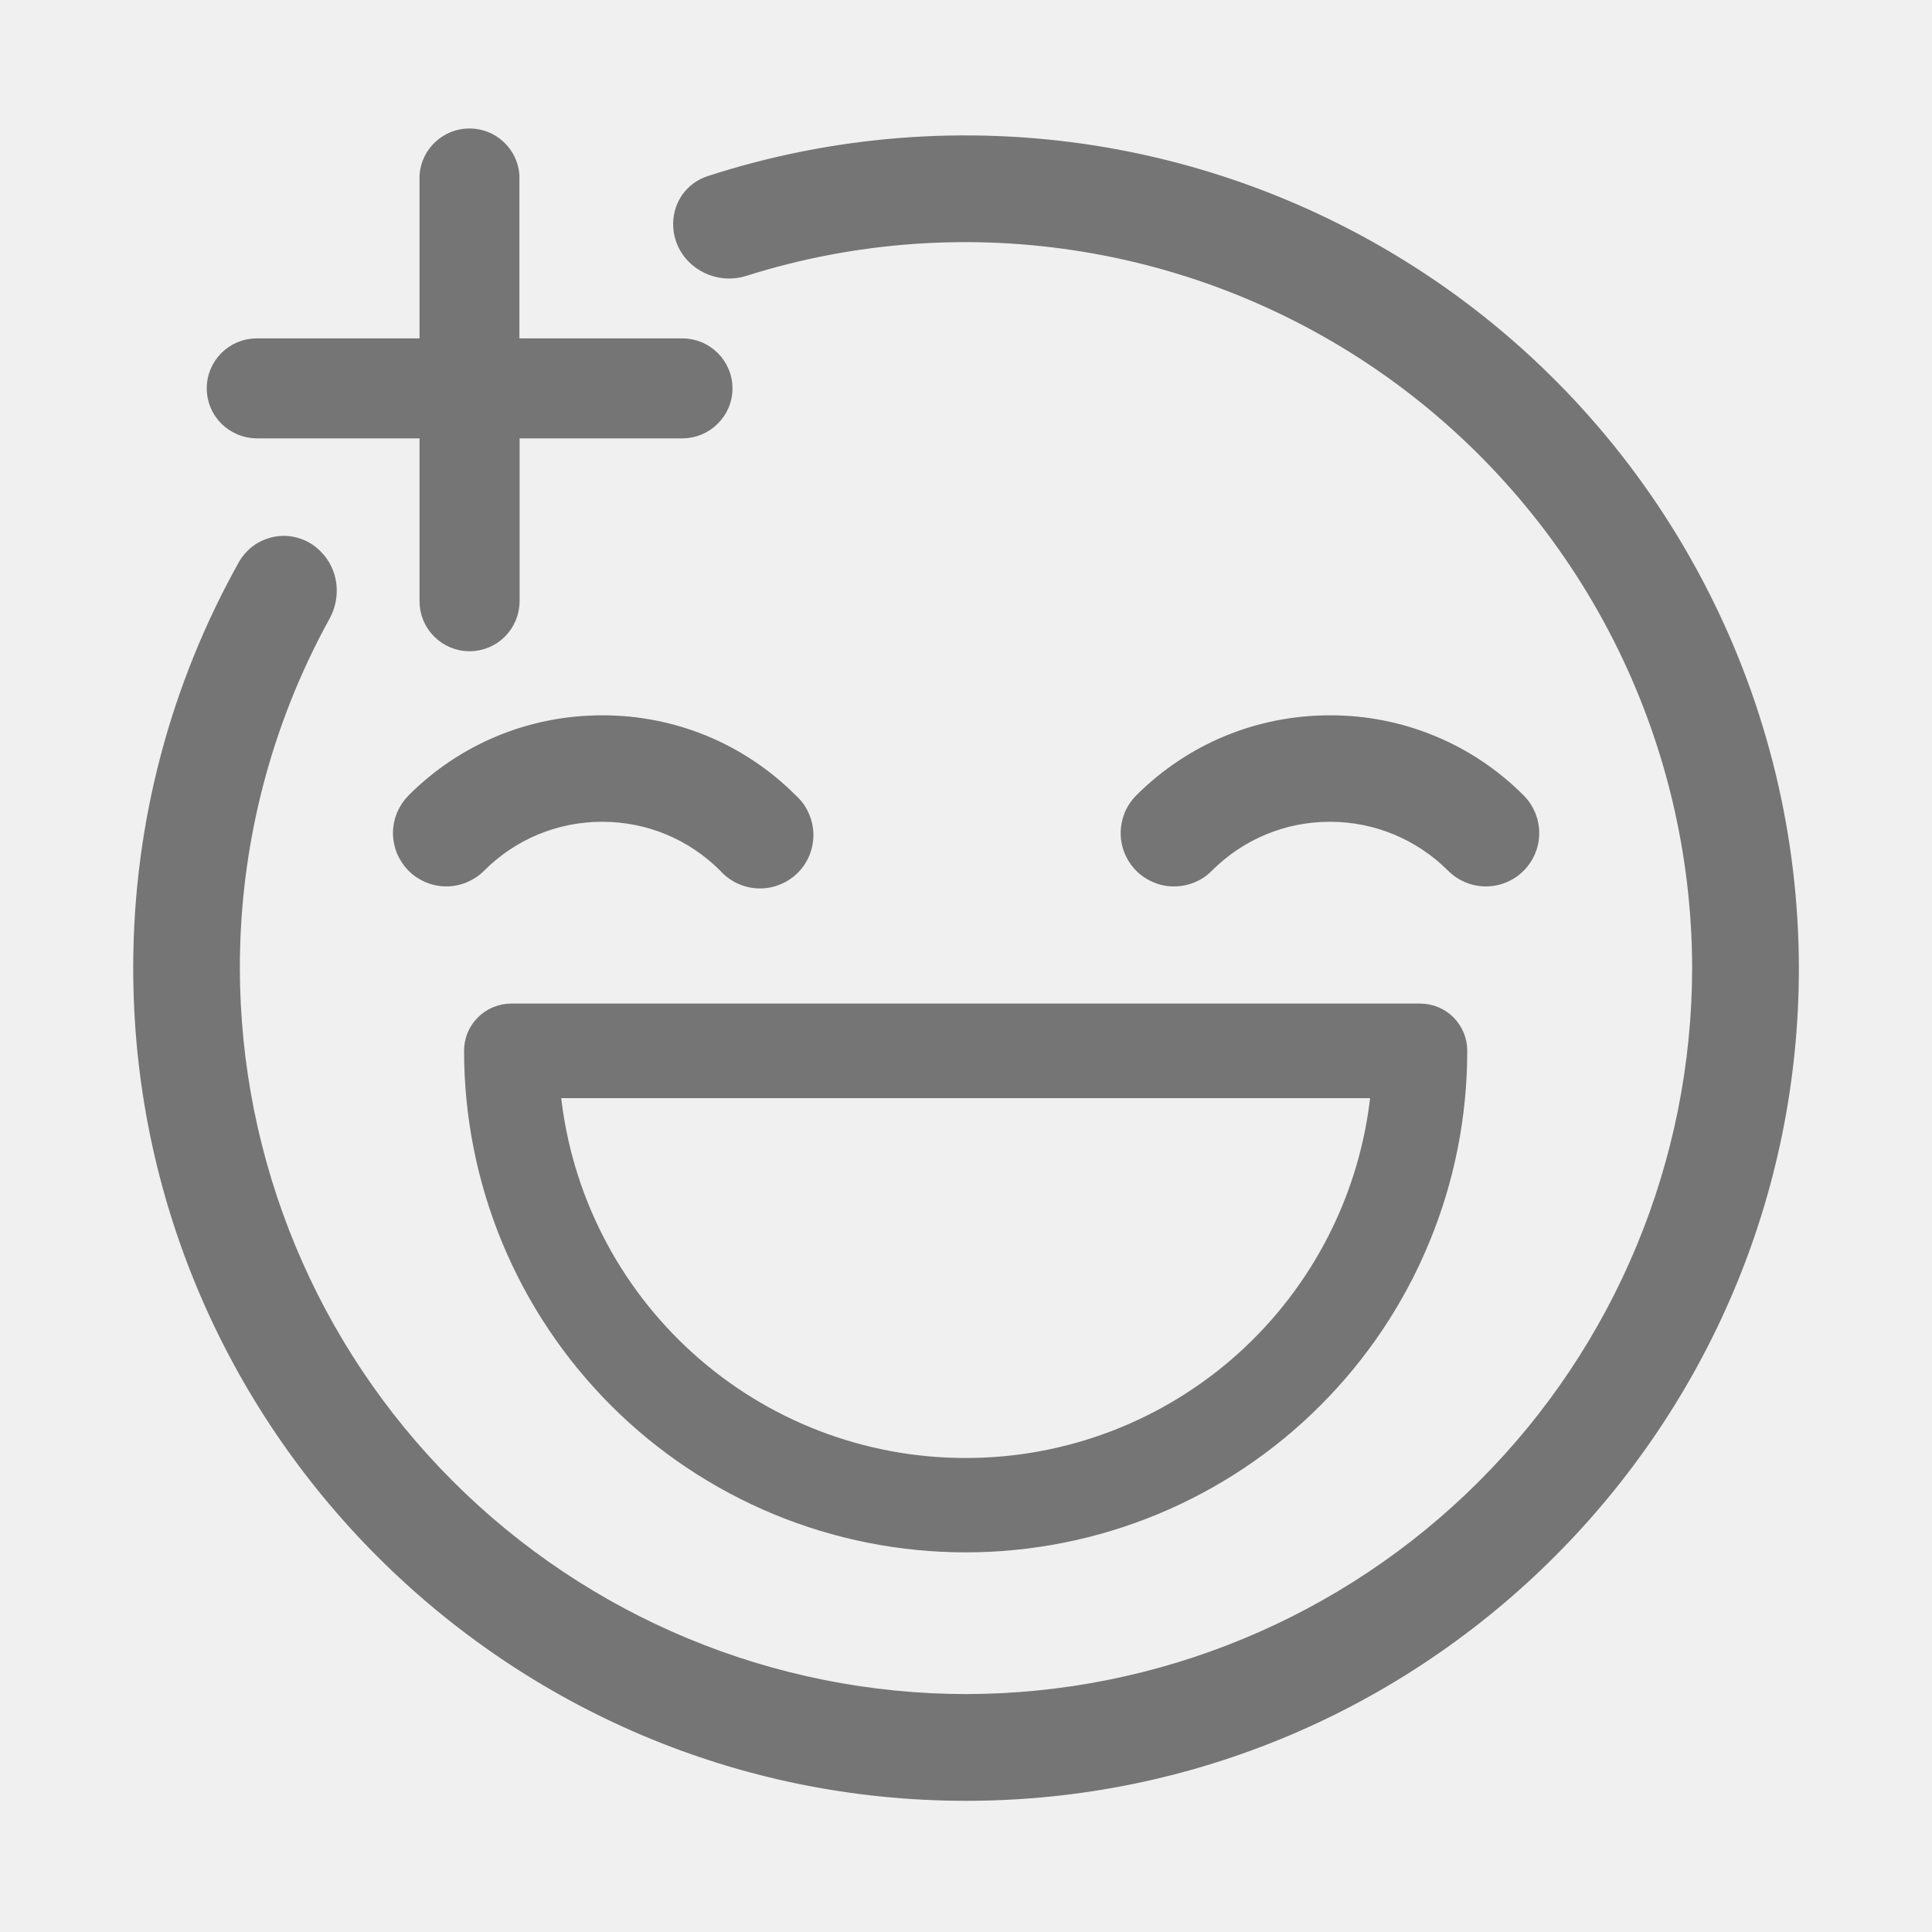
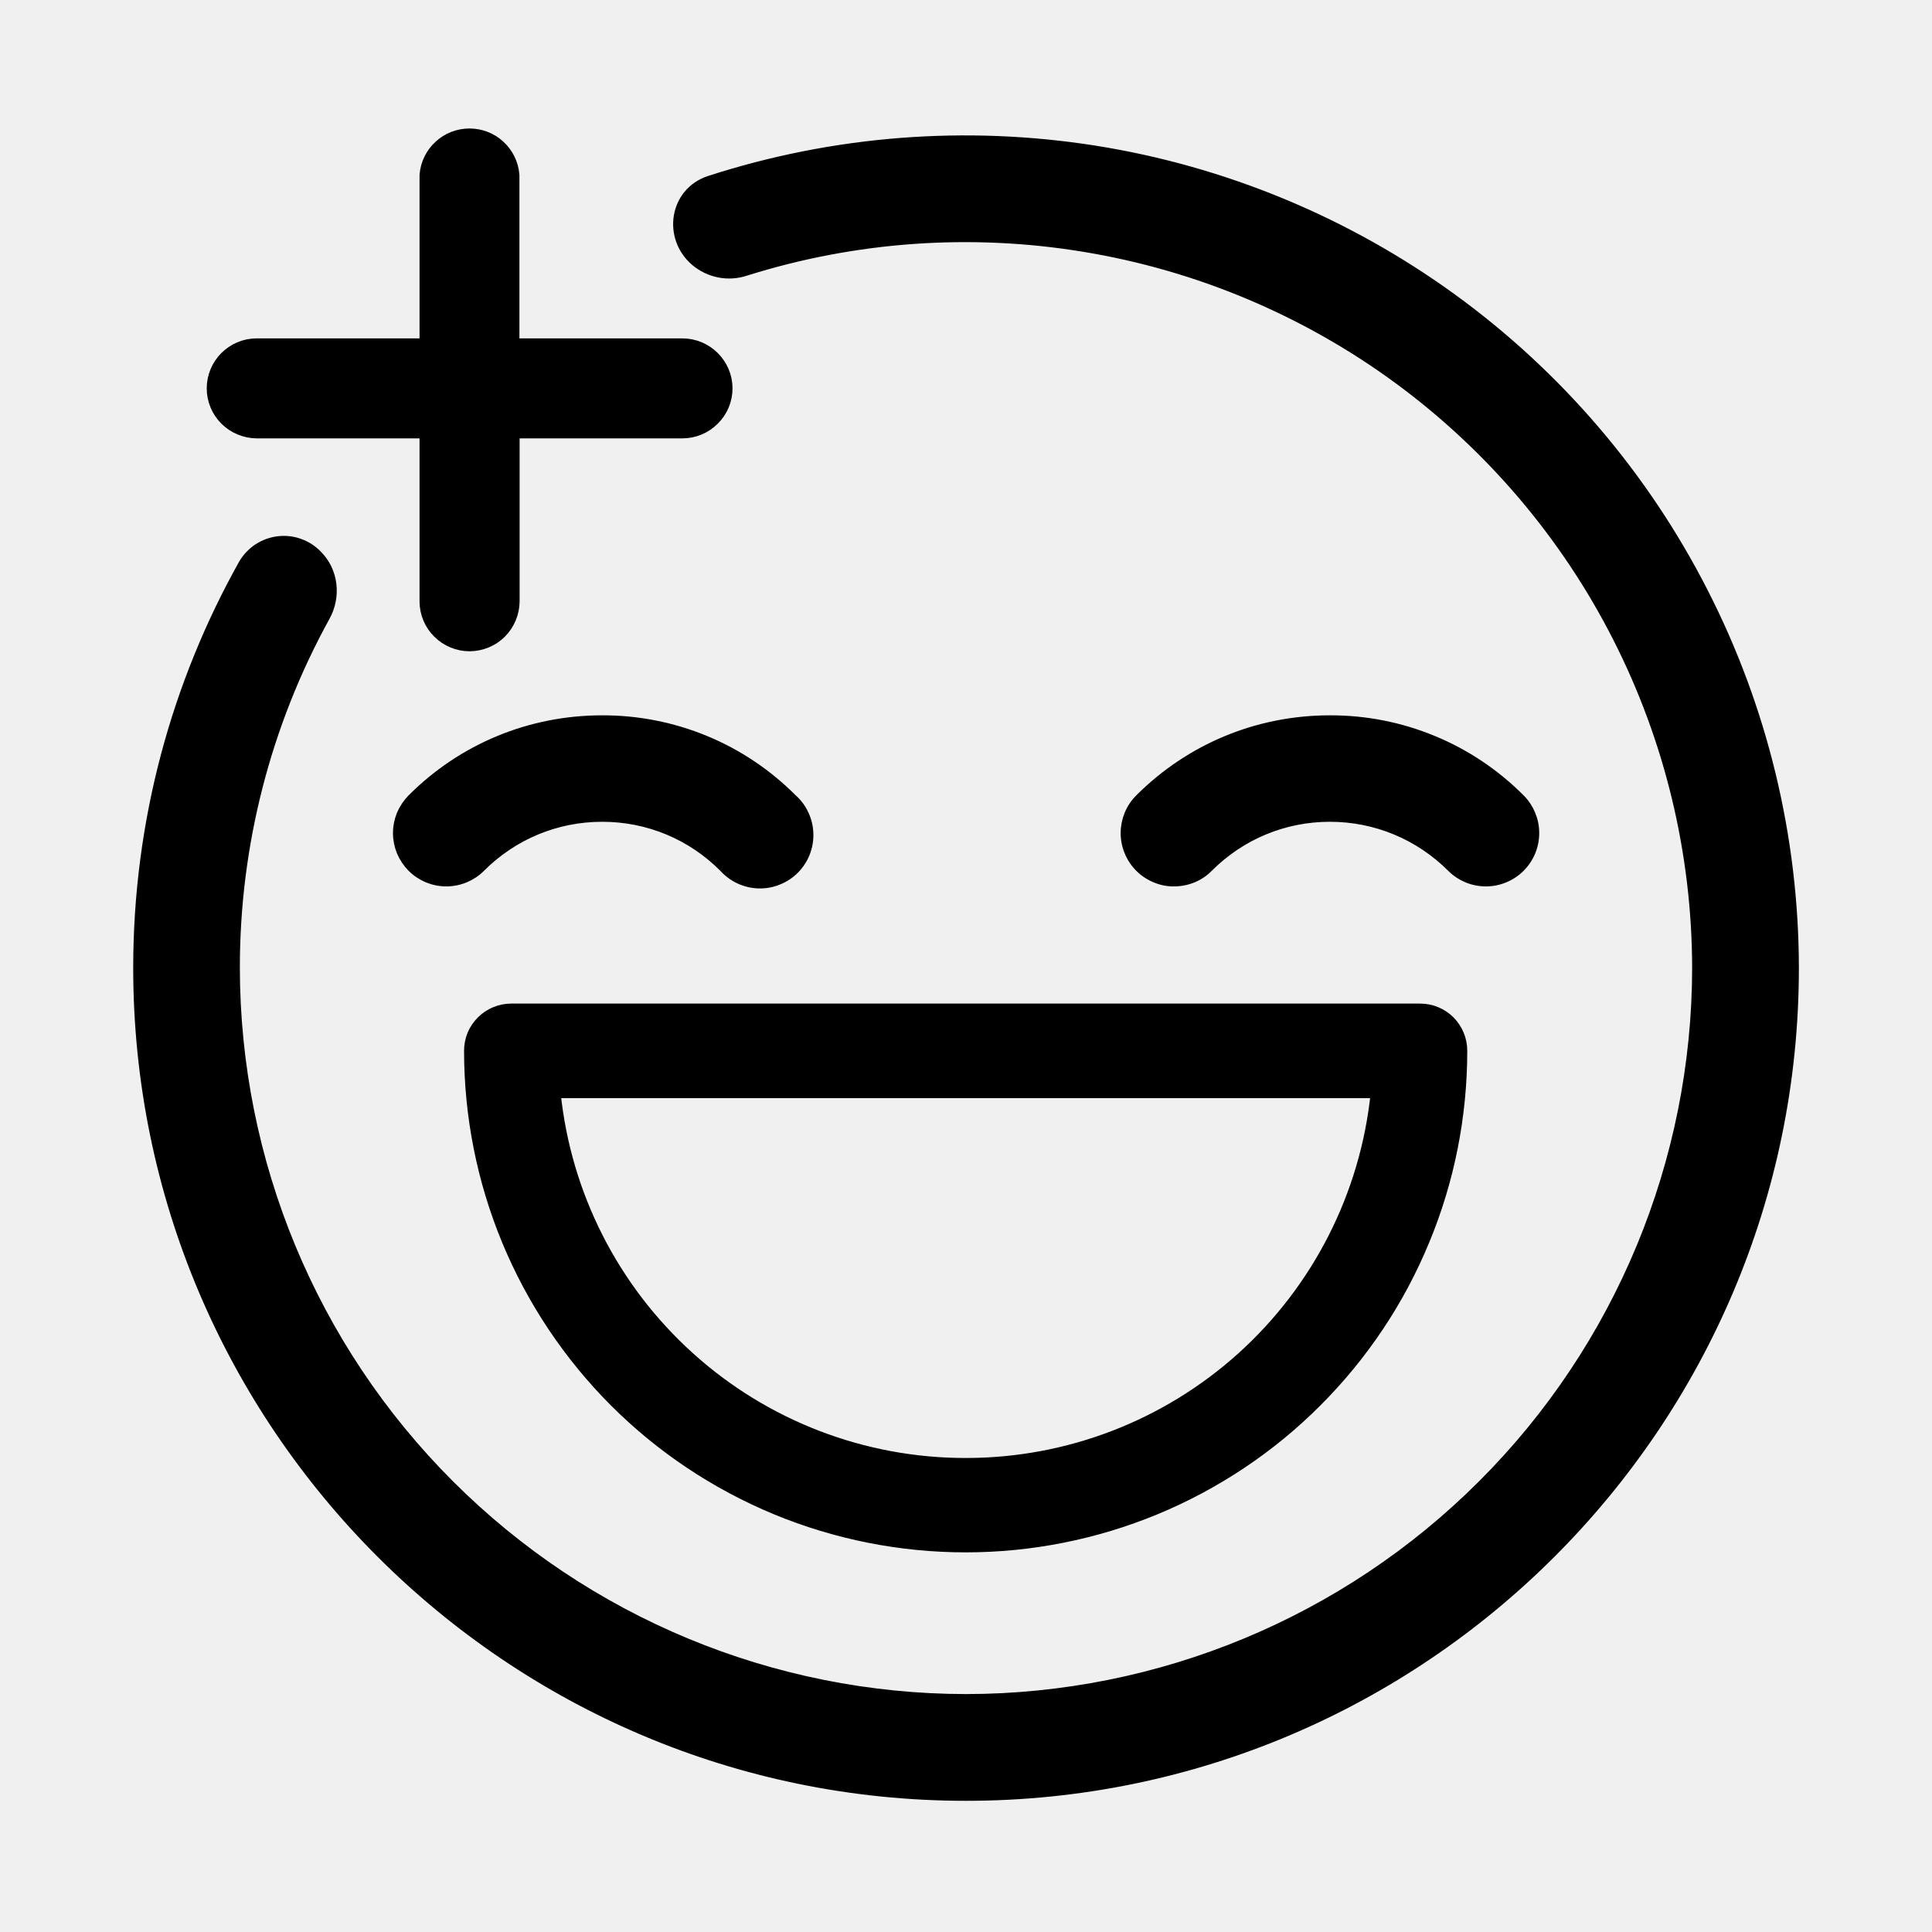
<svg xmlns="http://www.w3.org/2000/svg" viewBox="0 0 20 20" fill="none">
  <mask id="mask0_2934_24188" style="mask-type:luminance" maskUnits="userSpaceOnUse" x="0" y="0">
    <path d="M0 0H20V20H0V0Z" fill="white" />
  </mask>
  <g mask="url(#mask0_2934_24188)">
-     <path fill-rule="evenodd" clip-rule="evenodd" d="M7.197 2.704C6.907 2.454 6.98 1.99 7.343 1.87C8.63 1.453 9.997 1.346 11.333 1.557C12.669 1.769 13.936 2.294 15.031 3.088C16.126 3.883 17.017 4.925 17.632 6.13C18.248 7.334 18.57 8.667 18.572 10.02C18.572 14.746 14.726 18.592 10 18.592C5.274 18.592 1.429 14.746 1.429 10.02C1.429 8.503 1.826 7.076 2.52 5.837C2.558 5.773 2.61 5.718 2.672 5.677C2.735 5.636 2.806 5.61 2.88 5.601C2.954 5.592 3.03 5.6 3.1 5.626C3.171 5.651 3.234 5.692 3.286 5.746C3.453 5.913 3.482 6.174 3.367 6.382C2.753 7.496 2.432 8.748 2.433 10.02C2.435 12.026 3.233 13.95 4.652 15.368C6.07 16.787 7.994 17.585 10 17.587C12.006 17.585 13.93 16.787 15.348 15.368C16.767 13.95 17.565 12.026 17.567 10.02C17.565 8.832 17.284 7.66 16.745 6.6C16.207 5.541 15.427 4.623 14.468 3.92C13.509 3.218 12.398 2.751 11.226 2.558C10.053 2.364 8.851 2.449 7.717 2.806C7.629 2.835 7.535 2.841 7.444 2.823C7.353 2.805 7.268 2.764 7.197 2.704Z" fill="#757575" stroke="#757575" stroke-width="0.1" />
-     <path d="M7.064 4.388H5.229V6.225C5.228 6.322 5.189 6.415 5.121 6.484C5.052 6.553 4.959 6.591 4.861 6.592C4.764 6.592 4.67 6.553 4.601 6.484C4.532 6.416 4.493 6.322 4.493 6.225V4.388H2.657C2.56 4.387 2.467 4.348 2.398 4.28C2.329 4.211 2.29 4.118 2.29 4.02C2.29 3.819 2.454 3.653 2.657 3.653H4.493V1.816C4.501 1.724 4.543 1.639 4.611 1.577C4.679 1.514 4.768 1.48 4.86 1.48C4.952 1.48 5.041 1.514 5.109 1.577C5.177 1.639 5.219 1.724 5.227 1.816V3.653H7.064C7.267 3.653 7.433 3.819 7.433 4.02C7.433 4.118 7.394 4.211 7.324 4.28C7.255 4.349 7.162 4.388 7.064 4.388Z" fill="#757575" stroke="#757575" stroke-width="0.3" />
-     <path d="M12.509 8.979C12.845 8.643 13.292 8.457 13.767 8.457C14.242 8.457 14.69 8.643 15.027 8.979C15.121 9.073 15.248 9.126 15.382 9.126C15.515 9.126 15.643 9.073 15.737 8.979C15.831 8.885 15.884 8.757 15.884 8.624C15.884 8.491 15.831 8.363 15.737 8.269C15.479 8.01 15.172 7.804 14.834 7.665C14.496 7.525 14.134 7.454 13.768 7.455C13.024 7.455 12.325 7.743 11.798 8.269C11.751 8.316 11.714 8.371 11.689 8.432C11.664 8.493 11.651 8.558 11.651 8.624C11.651 8.69 11.664 8.756 11.69 8.817C11.715 8.878 11.752 8.933 11.799 8.98C11.845 9.026 11.901 9.063 11.962 9.088C12.023 9.114 12.088 9.127 12.154 9.126C12.22 9.126 12.286 9.113 12.347 9.088C12.408 9.063 12.463 9.026 12.509 8.979ZM4.975 8.979C5.311 8.643 5.758 8.457 6.234 8.457C6.71 8.457 7.157 8.643 7.492 8.979C7.538 9.03 7.593 9.071 7.655 9.1C7.718 9.129 7.785 9.145 7.853 9.147C7.922 9.149 7.99 9.137 8.053 9.111C8.117 9.086 8.175 9.048 8.223 9C8.272 8.951 8.31 8.893 8.335 8.83C8.36 8.766 8.372 8.698 8.37 8.63C8.368 8.561 8.352 8.494 8.323 8.432C8.295 8.37 8.253 8.314 8.202 8.269C7.944 8.01 7.637 7.804 7.3 7.665C6.962 7.525 6.599 7.454 6.234 7.455C5.491 7.455 4.791 7.743 4.265 8.269C4.219 8.316 4.182 8.371 4.156 8.432C4.131 8.493 4.118 8.558 4.118 8.624C4.118 8.69 4.131 8.755 4.156 8.816C4.182 8.877 4.219 8.932 4.265 8.979C4.312 9.026 4.367 9.062 4.428 9.088C4.489 9.113 4.554 9.126 4.62 9.126C4.686 9.126 4.751 9.113 4.812 9.088C4.873 9.062 4.929 9.026 4.975 8.979ZM14.701 10.439H5.294C5.236 10.439 5.179 10.45 5.126 10.472C5.072 10.494 5.024 10.526 4.983 10.567C4.942 10.608 4.909 10.656 4.887 10.709C4.865 10.763 4.854 10.82 4.854 10.877C4.854 11.553 4.987 12.222 5.245 12.845C5.504 13.47 5.883 14.036 6.36 14.514C6.838 14.992 7.405 15.37 8.029 15.629C8.653 15.887 9.321 16.02 9.997 16.02C10.672 16.02 11.341 15.887 11.965 15.629C12.589 15.37 13.156 14.992 13.633 14.514C14.111 14.036 14.49 13.47 14.748 12.845C15.007 12.222 15.139 11.553 15.139 10.877C15.139 10.761 15.093 10.65 15.011 10.567C14.929 10.485 14.817 10.439 14.701 10.439ZM9.997 15.143C8.941 15.144 7.923 14.753 7.14 14.046C6.356 13.339 5.862 12.367 5.754 11.318H14.239C14.131 12.367 13.637 13.339 12.854 14.046C12.07 14.753 11.052 15.144 9.997 15.143Z" fill="#757575" stroke="#757575" stroke-width="0.1" />
+     <path fill-rule="evenodd" clip-rule="evenodd" d="M7.197 2.704C6.907 2.454 6.98 1.99 7.343 1.87C8.63 1.453 9.997 1.346 11.333 1.557C12.669 1.769 13.936 2.294 15.031 3.088C16.126 3.883 17.017 4.925 17.632 6.13C18.248 7.334 18.57 8.667 18.572 10.02C18.572 14.746 14.726 18.592 10 18.592C5.274 18.592 1.429 14.746 1.429 10.02C1.429 8.503 1.826 7.076 2.52 5.837C2.558 5.773 2.61 5.718 2.672 5.677C2.735 5.636 2.806 5.61 2.88 5.601C2.954 5.592 3.03 5.6 3.1 5.626C3.171 5.651 3.234 5.692 3.286 5.746C3.453 5.913 3.482 6.174 3.367 6.382C2.753 7.496 2.432 8.748 2.433 10.02C2.435 12.026 3.233 13.95 4.652 15.368C6.07 16.787 7.994 17.585 10 17.587C12.006 17.585 13.93 16.787 15.348 15.368C16.767 13.95 17.565 12.026 17.567 10.02C17.565 8.832 17.284 7.66 16.745 6.6C16.207 5.541 15.427 4.623 14.468 3.92C13.509 3.218 12.398 2.751 11.226 2.558C10.053 2.364 8.851 2.449 7.717 2.806C7.629 2.835 7.535 2.841 7.444 2.823C7.353 2.805 7.268 2.764 7.197 2.704Z" fill="currentColor" stroke="currentColor" stroke-width="0.1" />
+     <path d="M7.064 4.388H5.229V6.225C5.228 6.322 5.189 6.415 5.121 6.484C5.052 6.553 4.959 6.591 4.861 6.592C4.764 6.592 4.67 6.553 4.601 6.484C4.532 6.416 4.493 6.322 4.493 6.225V4.388H2.657C2.56 4.387 2.467 4.348 2.398 4.28C2.329 4.211 2.29 4.118 2.29 4.02C2.29 3.819 2.454 3.653 2.657 3.653H4.493V1.816C4.501 1.724 4.543 1.639 4.611 1.577C4.679 1.514 4.768 1.48 4.86 1.48C4.952 1.48 5.041 1.514 5.109 1.577C5.177 1.639 5.219 1.724 5.227 1.816V3.653H7.064C7.267 3.653 7.433 3.819 7.433 4.02C7.433 4.118 7.394 4.211 7.324 4.28C7.255 4.349 7.162 4.388 7.064 4.388Z" fill="currentColor" stroke="currentColor" stroke-width="0.3" />
+     <path d="M12.509 8.979C12.845 8.643 13.292 8.457 13.767 8.457C14.242 8.457 14.69 8.643 15.027 8.979C15.121 9.073 15.248 9.126 15.382 9.126C15.515 9.126 15.643 9.073 15.737 8.979C15.831 8.885 15.884 8.757 15.884 8.624C15.884 8.491 15.831 8.363 15.737 8.269C15.479 8.01 15.172 7.804 14.834 7.665C14.496 7.525 14.134 7.454 13.768 7.455C13.024 7.455 12.325 7.743 11.798 8.269C11.751 8.316 11.714 8.371 11.689 8.432C11.664 8.493 11.651 8.558 11.651 8.624C11.651 8.69 11.664 8.756 11.69 8.817C11.715 8.878 11.752 8.933 11.799 8.98C11.845 9.026 11.901 9.063 11.962 9.088C12.023 9.114 12.088 9.127 12.154 9.126C12.22 9.126 12.286 9.113 12.347 9.088C12.408 9.063 12.463 9.026 12.509 8.979ZM4.975 8.979C5.311 8.643 5.758 8.457 6.234 8.457C6.71 8.457 7.157 8.643 7.492 8.979C7.538 9.03 7.593 9.071 7.655 9.1C7.718 9.129 7.785 9.145 7.853 9.147C7.922 9.149 7.99 9.137 8.053 9.111C8.117 9.086 8.175 9.048 8.223 9C8.272 8.951 8.31 8.893 8.335 8.83C8.36 8.766 8.372 8.698 8.37 8.63C8.368 8.561 8.352 8.494 8.323 8.432C8.295 8.37 8.253 8.314 8.202 8.269C7.944 8.01 7.637 7.804 7.3 7.665C6.962 7.525 6.599 7.454 6.234 7.455C5.491 7.455 4.791 7.743 4.265 8.269C4.219 8.316 4.182 8.371 4.156 8.432C4.131 8.493 4.118 8.558 4.118 8.624C4.118 8.69 4.131 8.755 4.156 8.816C4.182 8.877 4.219 8.932 4.265 8.979C4.312 9.026 4.367 9.062 4.428 9.088C4.489 9.113 4.554 9.126 4.62 9.126C4.686 9.126 4.751 9.113 4.812 9.088C4.873 9.062 4.929 9.026 4.975 8.979ZM14.701 10.439H5.294C5.236 10.439 5.179 10.45 5.126 10.472C5.072 10.494 5.024 10.526 4.983 10.567C4.942 10.608 4.909 10.656 4.887 10.709C4.865 10.763 4.854 10.82 4.854 10.877C4.854 11.553 4.987 12.222 5.245 12.845C5.504 13.47 5.883 14.036 6.36 14.514C6.838 14.992 7.405 15.37 8.029 15.629C8.653 15.887 9.321 16.02 9.997 16.02C10.672 16.02 11.341 15.887 11.965 15.629C12.589 15.37 13.156 14.992 13.633 14.514C14.111 14.036 14.49 13.47 14.748 12.845C15.007 12.222 15.139 11.553 15.139 10.877C15.139 10.761 15.093 10.65 15.011 10.567C14.929 10.485 14.817 10.439 14.701 10.439ZM9.997 15.143C8.941 15.144 7.923 14.753 7.14 14.046C6.356 13.339 5.862 12.367 5.754 11.318H14.239C14.131 12.367 13.637 13.339 12.854 14.046C12.07 14.753 11.052 15.144 9.997 15.143Z" fill="currentColor" stroke="currentColor" stroke-width="0.1" />
  </g>
</svg>
